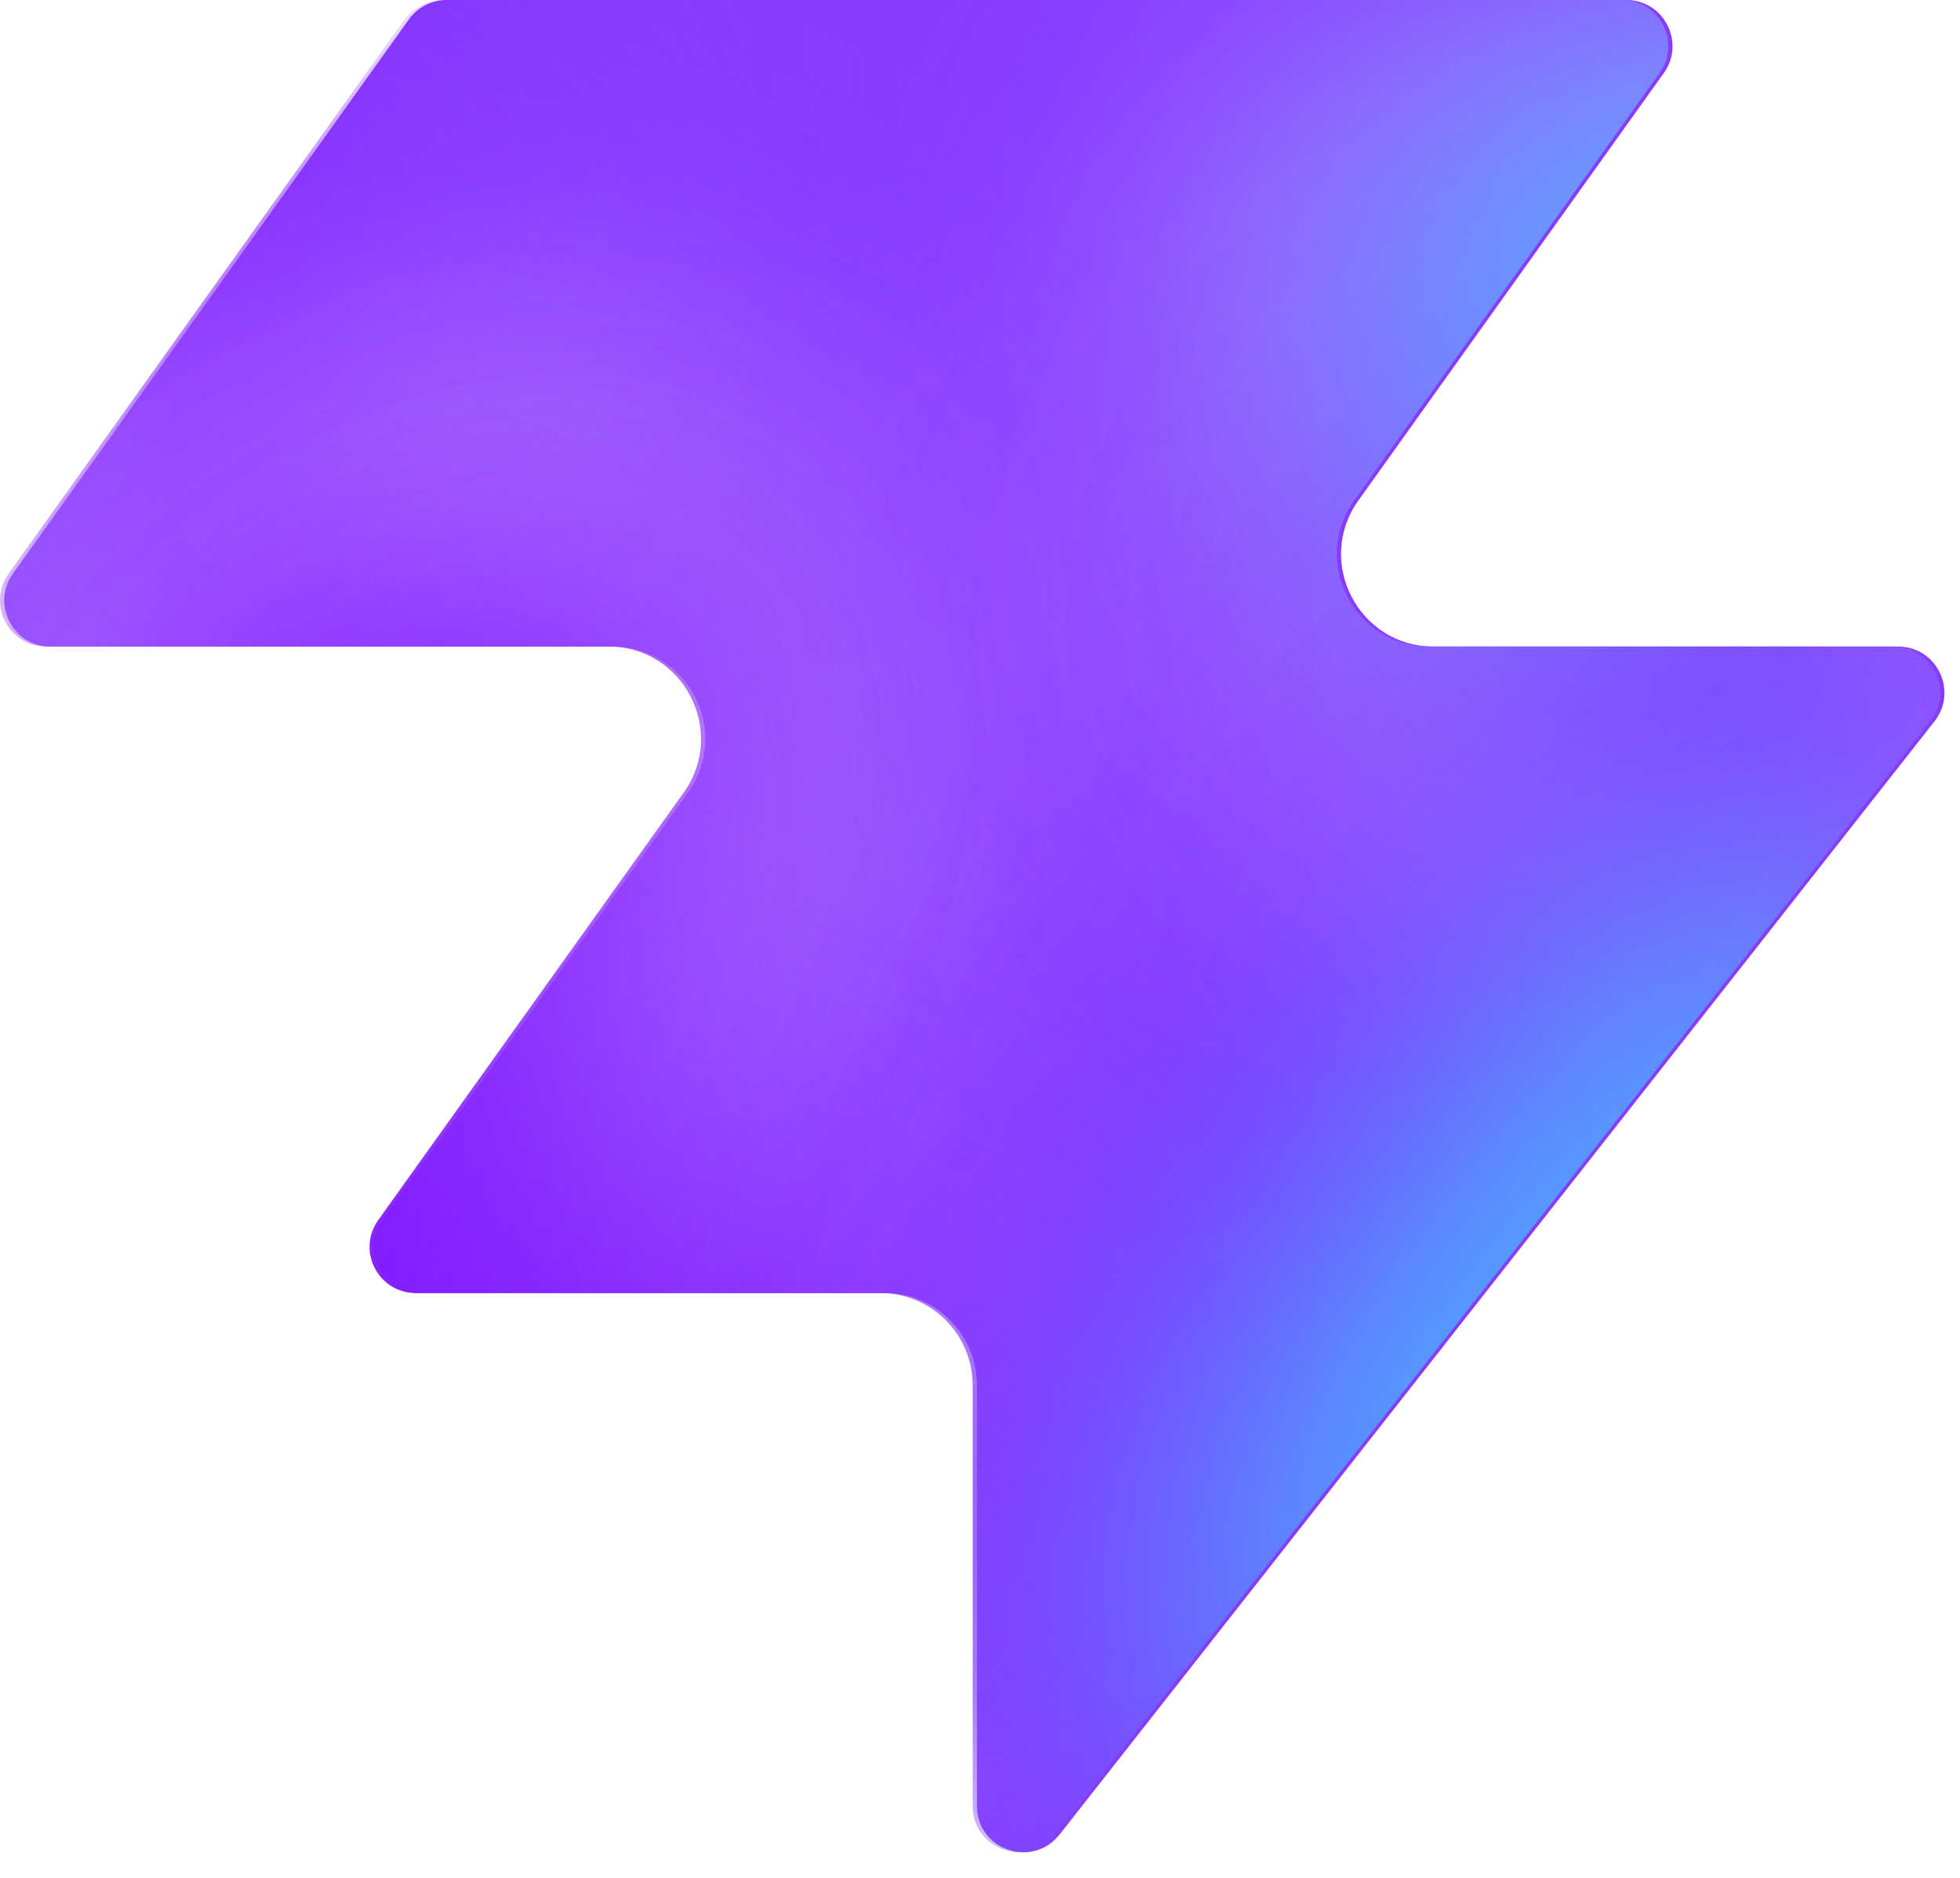
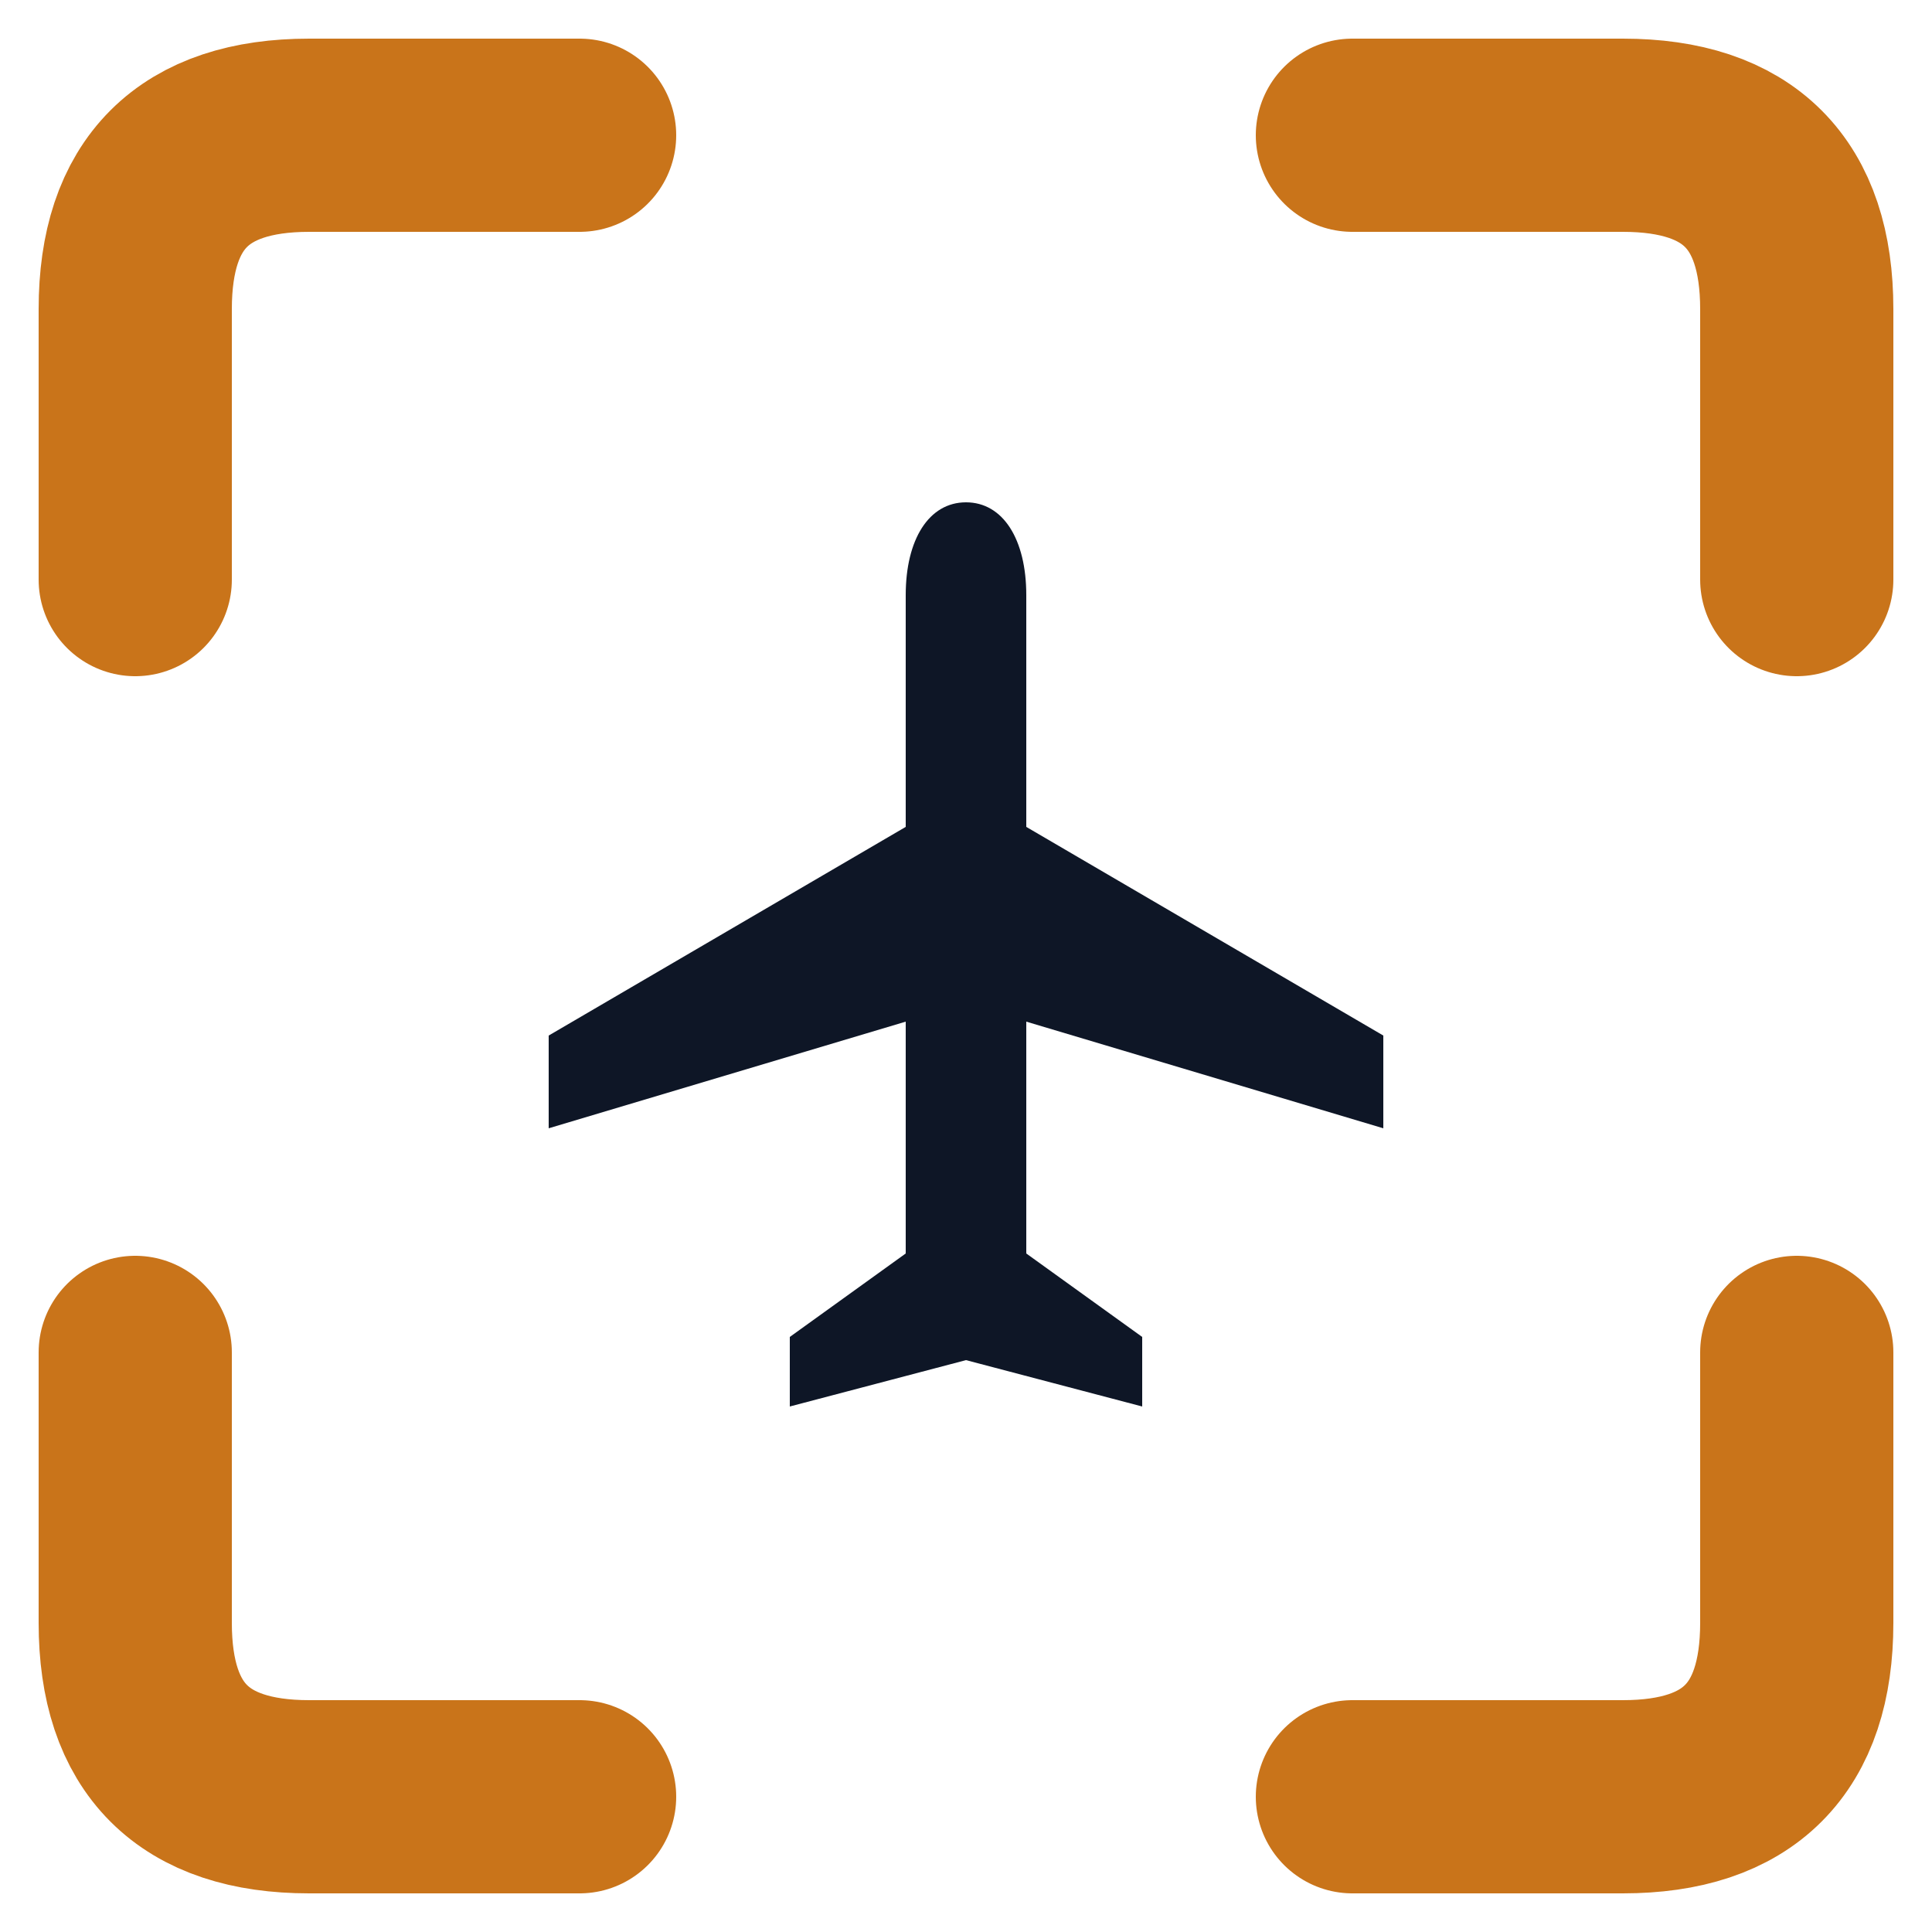
- <svg xmlns="http://www.w3.org/2000/svg" width="48" height="46" fill="none" viewBox="0 0 48 46">
-   <path fill="#863bff" d="M25.946 44.938c-.664.845-2.021.375-2.021-.698V33.937a2.26 2.26 0 0 0-2.262-2.262H10.287c-.92 0-1.456-1.04-.92-1.788l7.48-10.471c1.07-1.497 0-3.578-1.842-3.578H1.237c-.92 0-1.456-1.04-.92-1.788L10.013.474c.214-.297.556-.474.92-.474h28.894c.92 0 1.456 1.04.92 1.788l-7.48 10.471c-1.07 1.498 0 3.579 1.842 3.579h11.377c.943 0 1.473 1.088.89 1.83L25.947 44.94z" style="fill:#863bff;fill:color(display-p3 .525 .23 1);fill-opacity:1" />
-   <mask id="a" width="48" height="46" x="0" y="0" maskUnits="userSpaceOnUse" style="mask-type:alpha">
-     <path fill="#000" d="M25.842 44.938c-.664.844-2.021.375-2.021-.698V33.937a2.26 2.26 0 0 0-2.262-2.262H10.183c-.92 0-1.456-1.04-.92-1.788l7.48-10.471c1.07-1.498 0-3.579-1.842-3.579H1.133c-.92 0-1.456-1.04-.92-1.787L9.91.473c.214-.297.556-.474.92-.474h28.894c.92 0 1.456 1.04.92 1.788l-7.48 10.471c-1.07 1.498 0 3.578 1.842 3.578h11.377c.943 0 1.473 1.088.89 1.832L25.843 44.94z" style="fill:#000;fill-opacity:1" />
-   </mask>
-   <g mask="url(#a)">
-     <g filter="url(#b)">
-       <ellipse cx="5.508" cy="14.704" fill="#ede6ff" rx="5.508" ry="14.704" style="fill:#ede6ff;fill:color(display-p3 .927 .903 1);fill-opacity:1" transform="matrix(.00324 1 1 -.00324 -4.47 31.516)" />
-     </g>
-     <g filter="url(#c)">
-       <ellipse cx="10.399" cy="29.851" fill="#ede6ff" rx="10.399" ry="29.851" style="fill:#ede6ff;fill:color(display-p3 .927 .903 1);fill-opacity:1" transform="matrix(.00324 1 1 -.00324 -39.328 7.883)" />
-     </g>
-     <g filter="url(#d)">
-       <ellipse cx="5.508" cy="30.487" fill="#7e14ff" rx="5.508" ry="30.487" style="fill:#7e14ff;fill:color(display-p3 .492 .077 1);fill-opacity:1" transform="rotate(89.814 -25.913 -14.639)scale(1 -1)" />
-     </g>
-     <g filter="url(#e)">
-       <ellipse cx="5.508" cy="30.599" fill="#7e14ff" rx="5.508" ry="30.599" style="fill:#7e14ff;fill:color(display-p3 .492 .077 1);fill-opacity:1" transform="rotate(89.814 -32.644 -3.334)scale(1 -1)" />
-     </g>
-     <g filter="url(#f)">
-       <ellipse cx="5.508" cy="30.599" fill="#7e14ff" rx="5.508" ry="30.599" style="fill:#7e14ff;fill:color(display-p3 .492 .077 1);fill-opacity:1" transform="matrix(.00324 1 1 -.00324 -34.34 30.47)" />
-     </g>
-     <g filter="url(#g)">
-       <ellipse cx="14.072" cy="22.078" fill="#ede6ff" rx="14.072" ry="22.078" style="fill:#ede6ff;fill:color(display-p3 .927 .903 1);fill-opacity:1" transform="rotate(93.35 24.506 48.493)scale(-1 1)" />
-     </g>
-     <g filter="url(#h)">
-       <ellipse cx="3.47" cy="21.501" fill="#7e14ff" rx="3.47" ry="21.501" style="fill:#7e14ff;fill:color(display-p3 .492 .077 1);fill-opacity:1" transform="rotate(89.009 28.708 47.59)scale(-1 1)" />
-     </g>
-     <g filter="url(#i)">
-       <ellipse cx="3.47" cy="21.501" fill="#7e14ff" rx="3.47" ry="21.501" style="fill:#7e14ff;fill:color(display-p3 .492 .077 1);fill-opacity:1" transform="rotate(89.009 28.708 47.59)scale(-1 1)" />
-     </g>
-     <g filter="url(#j)">
-       <ellipse cx=".387" cy="8.972" fill="#7e14ff" rx="4.407" ry="29.108" style="fill:#7e14ff;fill:color(display-p3 .492 .077 1);fill-opacity:1" transform="rotate(39.51 .387 8.972)" />
-     </g>
-     <g filter="url(#k)">
-       <ellipse cx="47.523" cy="-6.092" fill="#7e14ff" rx="4.407" ry="29.108" style="fill:#7e14ff;fill:color(display-p3 .492 .077 1);fill-opacity:1" transform="rotate(37.892 47.523 -6.092)" />
-     </g>
-     <g filter="url(#l)">
-       <ellipse cx="41.412" cy="6.333" fill="#47bfff" rx="5.971" ry="9.665" style="fill:#47bfff;fill:color(display-p3 .28 .748 1);fill-opacity:1" transform="rotate(37.892 41.412 6.333)" />
-     </g>
-     <g filter="url(#m)">
-       <ellipse cx="-1.879" cy="38.332" fill="#7e14ff" rx="4.407" ry="29.108" style="fill:#7e14ff;fill:color(display-p3 .492 .077 1);fill-opacity:1" transform="rotate(37.892 -1.88 38.332)" />
-     </g>
-     <g filter="url(#n)">
-       <ellipse cx="-1.879" cy="38.332" fill="#7e14ff" rx="4.407" ry="29.108" style="fill:#7e14ff;fill:color(display-p3 .492 .077 1);fill-opacity:1" transform="rotate(37.892 -1.88 38.332)" />
-     </g>
-     <g filter="url(#o)">
-       <ellipse cx="35.651" cy="29.907" fill="#7e14ff" rx="4.407" ry="29.108" style="fill:#7e14ff;fill:color(display-p3 .492 .077 1);fill-opacity:1" transform="rotate(37.892 35.651 29.907)" />
-     </g>
-     <g filter="url(#p)">
-       <ellipse cx="38.418" cy="32.4" fill="#47bfff" rx="5.971" ry="15.297" style="fill:#47bfff;fill:color(display-p3 .28 .748 1);fill-opacity:1" transform="rotate(37.892 38.418 32.4)" />
-     </g>
-   </g>
-   <defs>
-     <filter id="b" width="60.045" height="41.654" x="-19.77" y="16.149" color-interpolation-filters="sRGB" filterUnits="userSpaceOnUse">
-       <feFlood flood-opacity="0" result="BackgroundImageFix" />
-       <feBlend in="SourceGraphic" in2="BackgroundImageFix" result="shape" />
-       <feGaussianBlur result="effect1_foregroundBlur_2002_17158" stdDeviation="7.659" />
-     </filter>
-     <filter id="c" width="90.34" height="51.437" x="-54.613" y="-7.533" color-interpolation-filters="sRGB" filterUnits="userSpaceOnUse">
-       <feFlood flood-opacity="0" result="BackgroundImageFix" />
-       <feBlend in="SourceGraphic" in2="BackgroundImageFix" result="shape" />
-       <feGaussianBlur result="effect1_foregroundBlur_2002_17158" stdDeviation="7.659" />
-     </filter>
-     <filter id="d" width="79.355" height="29.4" x="-49.64" y="2.03" color-interpolation-filters="sRGB" filterUnits="userSpaceOnUse">
-       <feFlood flood-opacity="0" result="BackgroundImageFix" />
-       <feBlend in="SourceGraphic" in2="BackgroundImageFix" result="shape" />
-       <feGaussianBlur result="effect1_foregroundBlur_2002_17158" stdDeviation="4.596" />
-     </filter>
-     <filter id="e" width="79.579" height="29.4" x="-45.045" y="20.029" color-interpolation-filters="sRGB" filterUnits="userSpaceOnUse">
-       <feFlood flood-opacity="0" result="BackgroundImageFix" />
-       <feBlend in="SourceGraphic" in2="BackgroundImageFix" result="shape" />
-       <feGaussianBlur result="effect1_foregroundBlur_2002_17158" stdDeviation="4.596" />
-     </filter>
-     <filter id="f" width="79.579" height="29.4" x="-43.513" y="21.178" color-interpolation-filters="sRGB" filterUnits="userSpaceOnUse">
-       <feFlood flood-opacity="0" result="BackgroundImageFix" />
-       <feBlend in="SourceGraphic" in2="BackgroundImageFix" result="shape" />
-       <feGaussianBlur result="effect1_foregroundBlur_2002_17158" stdDeviation="4.596" />
-     </filter>
-     <filter id="g" width="74.749" height="58.852" x="15.756" y="-17.901" color-interpolation-filters="sRGB" filterUnits="userSpaceOnUse">
-       <feFlood flood-opacity="0" result="BackgroundImageFix" />
-       <feBlend in="SourceGraphic" in2="BackgroundImageFix" result="shape" />
-       <feGaussianBlur result="effect1_foregroundBlur_2002_17158" stdDeviation="7.659" />
-     </filter>
-     <filter id="h" width="61.377" height="25.362" x="23.548" y="2.284" color-interpolation-filters="sRGB" filterUnits="userSpaceOnUse">
-       <feFlood flood-opacity="0" result="BackgroundImageFix" />
-       <feBlend in="SourceGraphic" in2="BackgroundImageFix" result="shape" />
-       <feGaussianBlur result="effect1_foregroundBlur_2002_17158" stdDeviation="4.596" />
-     </filter>
-     <filter id="i" width="61.377" height="25.362" x="23.548" y="2.284" color-interpolation-filters="sRGB" filterUnits="userSpaceOnUse">
-       <feFlood flood-opacity="0" result="BackgroundImageFix" />
-       <feBlend in="SourceGraphic" in2="BackgroundImageFix" result="shape" />
-       <feGaussianBlur result="effect1_foregroundBlur_2002_17158" stdDeviation="4.596" />
-     </filter>
-     <filter id="j" width="56.045" height="63.649" x="-27.636" y="-22.853" color-interpolation-filters="sRGB" filterUnits="userSpaceOnUse">
-       <feFlood flood-opacity="0" result="BackgroundImageFix" />
-       <feBlend in="SourceGraphic" in2="BackgroundImageFix" result="shape" />
-       <feGaussianBlur result="effect1_foregroundBlur_2002_17158" stdDeviation="4.596" />
-     </filter>
-     <filter id="k" width="54.814" height="64.646" x="20.116" y="-38.415" color-interpolation-filters="sRGB" filterUnits="userSpaceOnUse">
-       <feFlood flood-opacity="0" result="BackgroundImageFix" />
-       <feBlend in="SourceGraphic" in2="BackgroundImageFix" result="shape" />
-       <feGaussianBlur result="effect1_foregroundBlur_2002_17158" stdDeviation="4.596" />
-     </filter>
-     <filter id="l" width="33.541" height="35.313" x="24.641" y="-11.323" color-interpolation-filters="sRGB" filterUnits="userSpaceOnUse">
-       <feFlood flood-opacity="0" result="BackgroundImageFix" />
-       <feBlend in="SourceGraphic" in2="BackgroundImageFix" result="shape" />
-       <feGaussianBlur result="effect1_foregroundBlur_2002_17158" stdDeviation="4.596" />
-     </filter>
-     <filter id="m" width="54.814" height="64.646" x="-29.286" y="6.009" color-interpolation-filters="sRGB" filterUnits="userSpaceOnUse">
-       <feFlood flood-opacity="0" result="BackgroundImageFix" />
-       <feBlend in="SourceGraphic" in2="BackgroundImageFix" result="shape" />
-       <feGaussianBlur result="effect1_foregroundBlur_2002_17158" stdDeviation="4.596" />
-     </filter>
-     <filter id="n" width="54.814" height="64.646" x="-29.286" y="6.009" color-interpolation-filters="sRGB" filterUnits="userSpaceOnUse">
-       <feFlood flood-opacity="0" result="BackgroundImageFix" />
-       <feBlend in="SourceGraphic" in2="BackgroundImageFix" result="shape" />
-       <feGaussianBlur result="effect1_foregroundBlur_2002_17158" stdDeviation="4.596" />
-     </filter>
-     <filter id="o" width="54.814" height="64.646" x="8.244" y="-2.416" color-interpolation-filters="sRGB" filterUnits="userSpaceOnUse">
-       <feFlood flood-opacity="0" result="BackgroundImageFix" />
-       <feBlend in="SourceGraphic" in2="BackgroundImageFix" result="shape" />
-       <feGaussianBlur result="effect1_foregroundBlur_2002_17158" stdDeviation="4.596" />
-     </filter>
-     <filter id="p" width="39.409" height="43.623" x="18.713" y="10.588" color-interpolation-filters="sRGB" filterUnits="userSpaceOnUse">
-       <feFlood flood-opacity="0" result="BackgroundImageFix" />
-       <feBlend in="SourceGraphic" in2="BackgroundImageFix" result="shape" />
-       <feGaussianBlur result="effect1_foregroundBlur_2002_17158" stdDeviation="4.596" />
-     </filter>
-   </defs>
+ <svg xmlns="http://www.w3.org/2000/svg" width="100" height="100" viewBox="0 0 100 100">
+   <style>.i{fill:#0E1626}.a{stroke:#C9741A}@media (prefers-color-scheme: dark){.i{fill:#EEF2F8}.a{stroke:#F2A541}}</style>
+   <path d="M7 30 V16 Q7 7 16 7 H30 M70 7 H84 Q93 7 93 16 V30 M93 70 V84 Q93 93 84 93 H70 M30 93 H16 Q7 93 7 84 V70" fill="none" class="a" stroke-width="10" stroke-linecap="round" stroke-linejoin="round" />
+   <path d="M12 2 C12.8 2 13.3 2.8 13.3 4 L13.3 9 L21 13.5 L21 15.5 L13.3 13.2 L13.3 18.2 L15.8 20 L15.8 21.5 L12 20.5 L8.2 21.5 L8.2 20 L10.7 18.2 L10.7 13.2 L3 15.5 L3 13.5 L10.7 9 L10.7 4 C10.7 2.8 11.2 2 12 2 Z" class="i" transform="translate(21.2 21.2) scale(2.4)" />
</svg>
